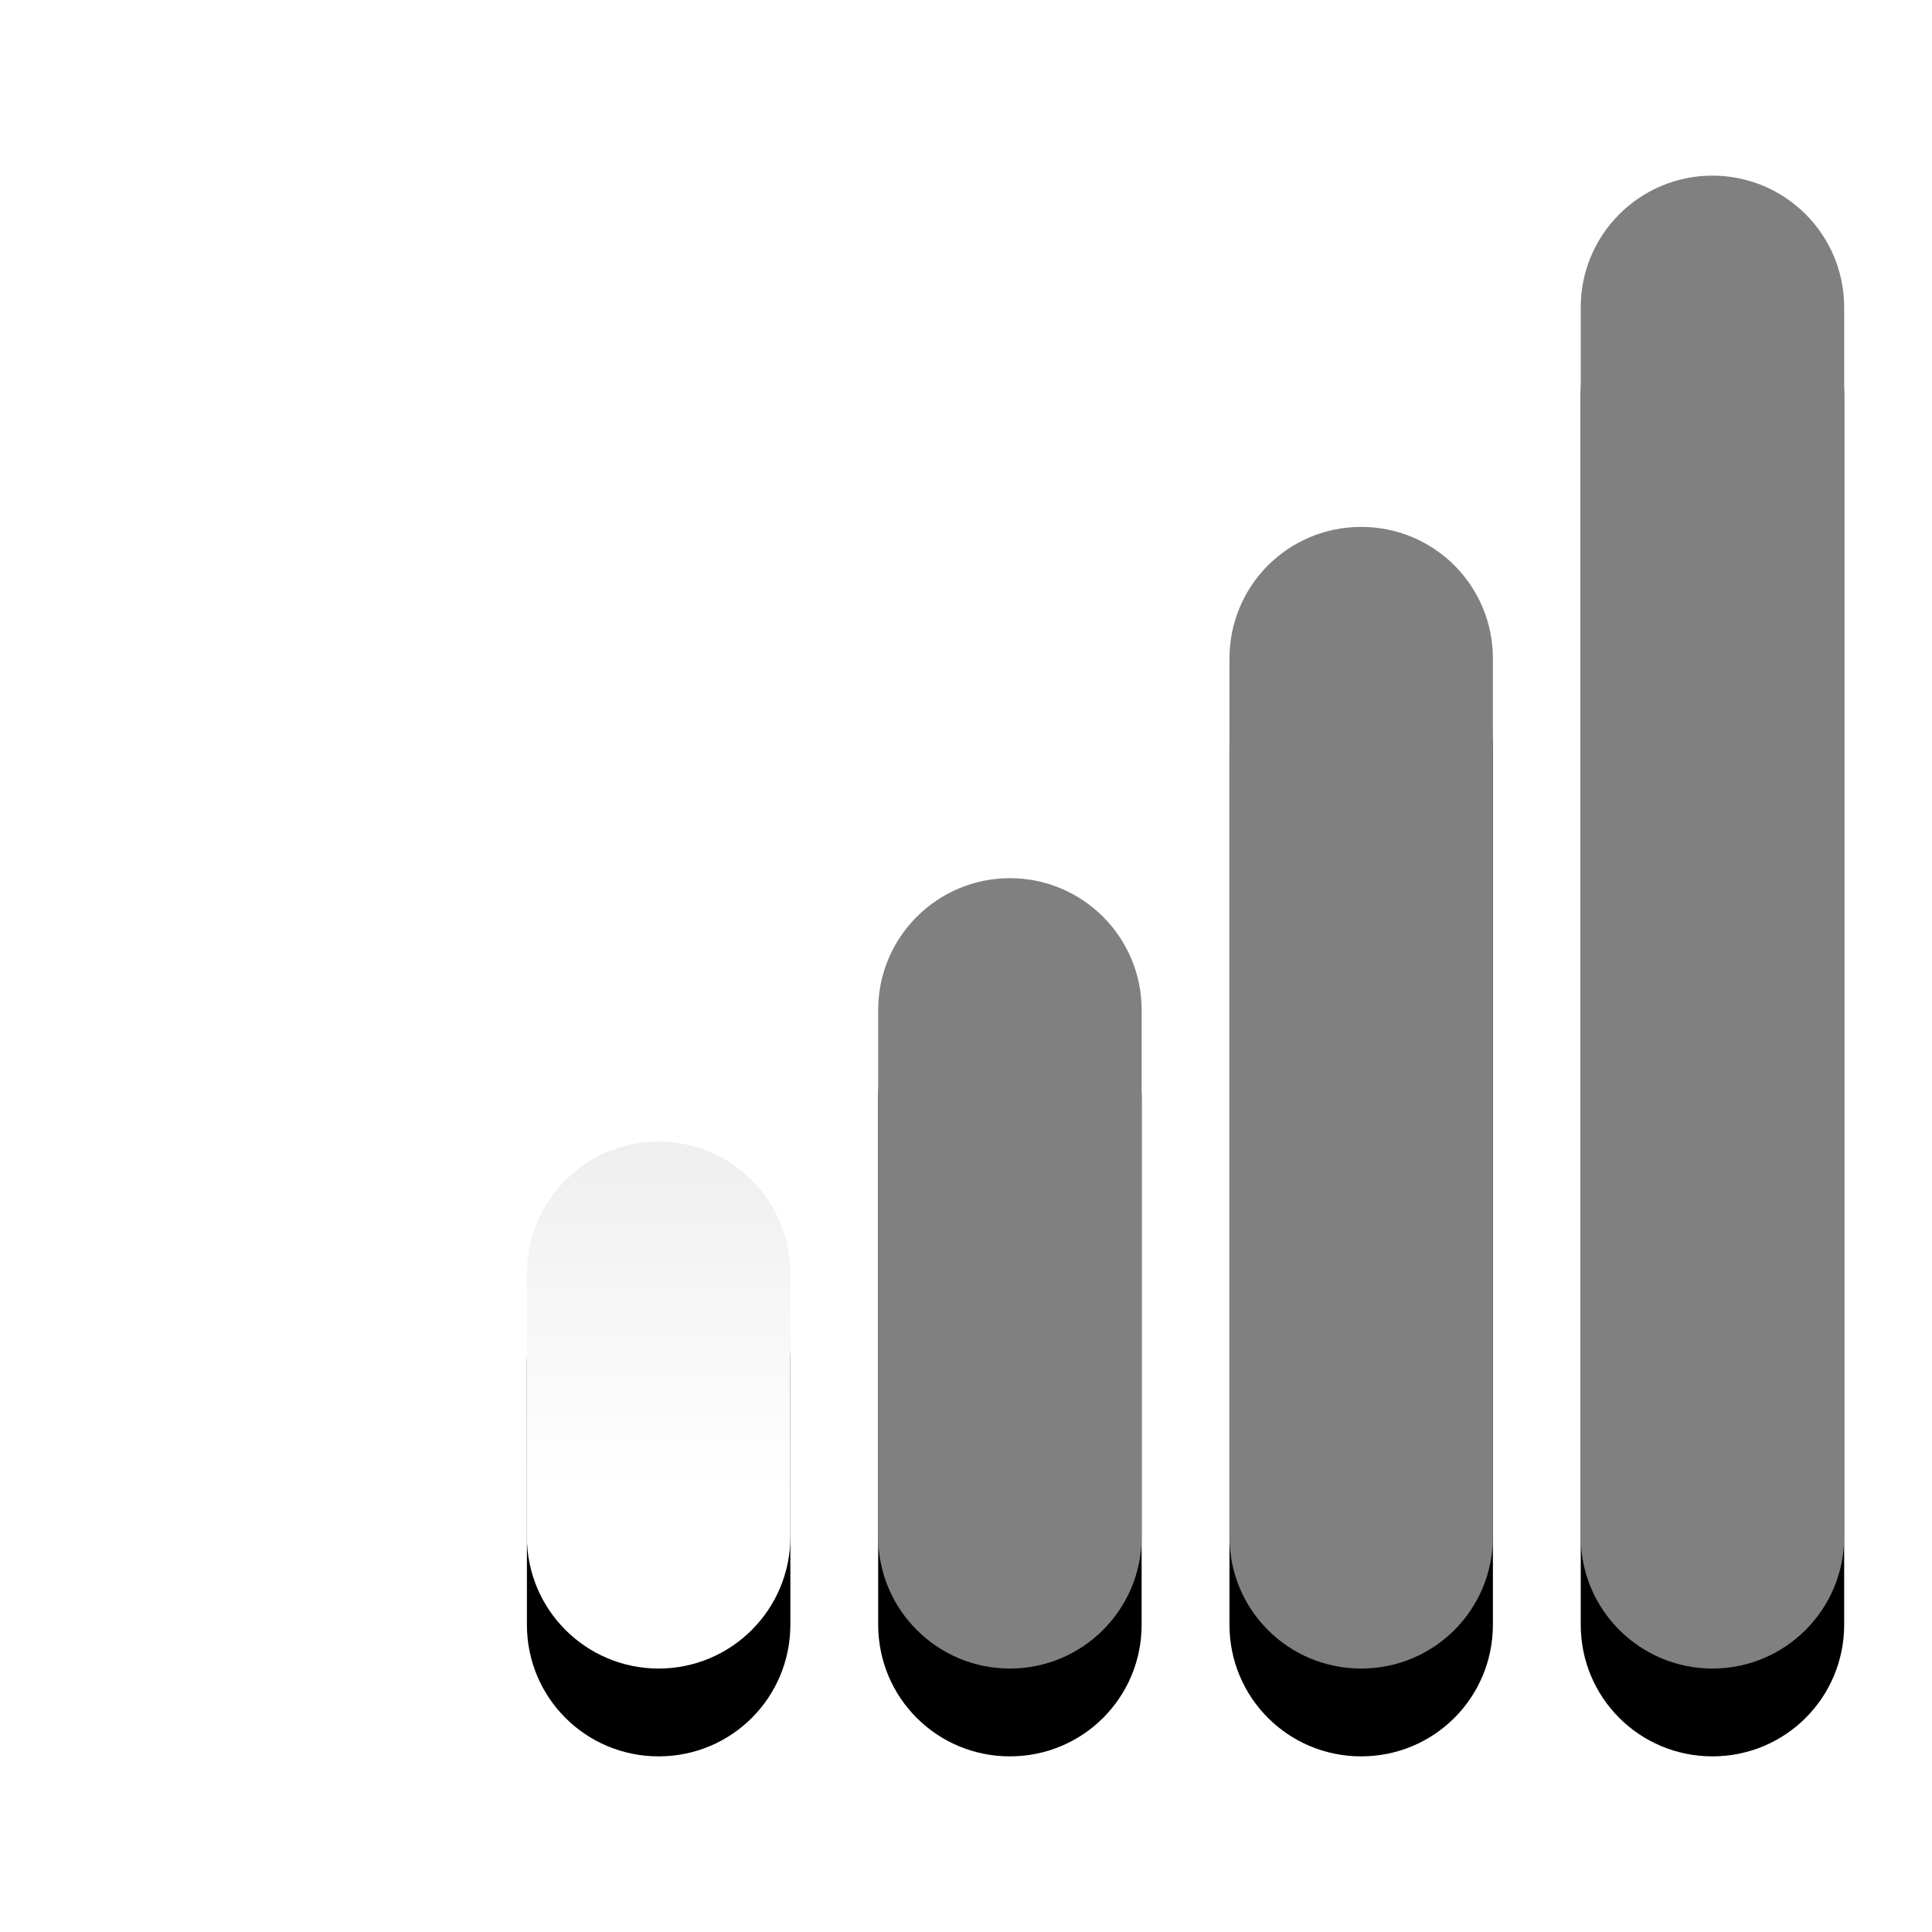
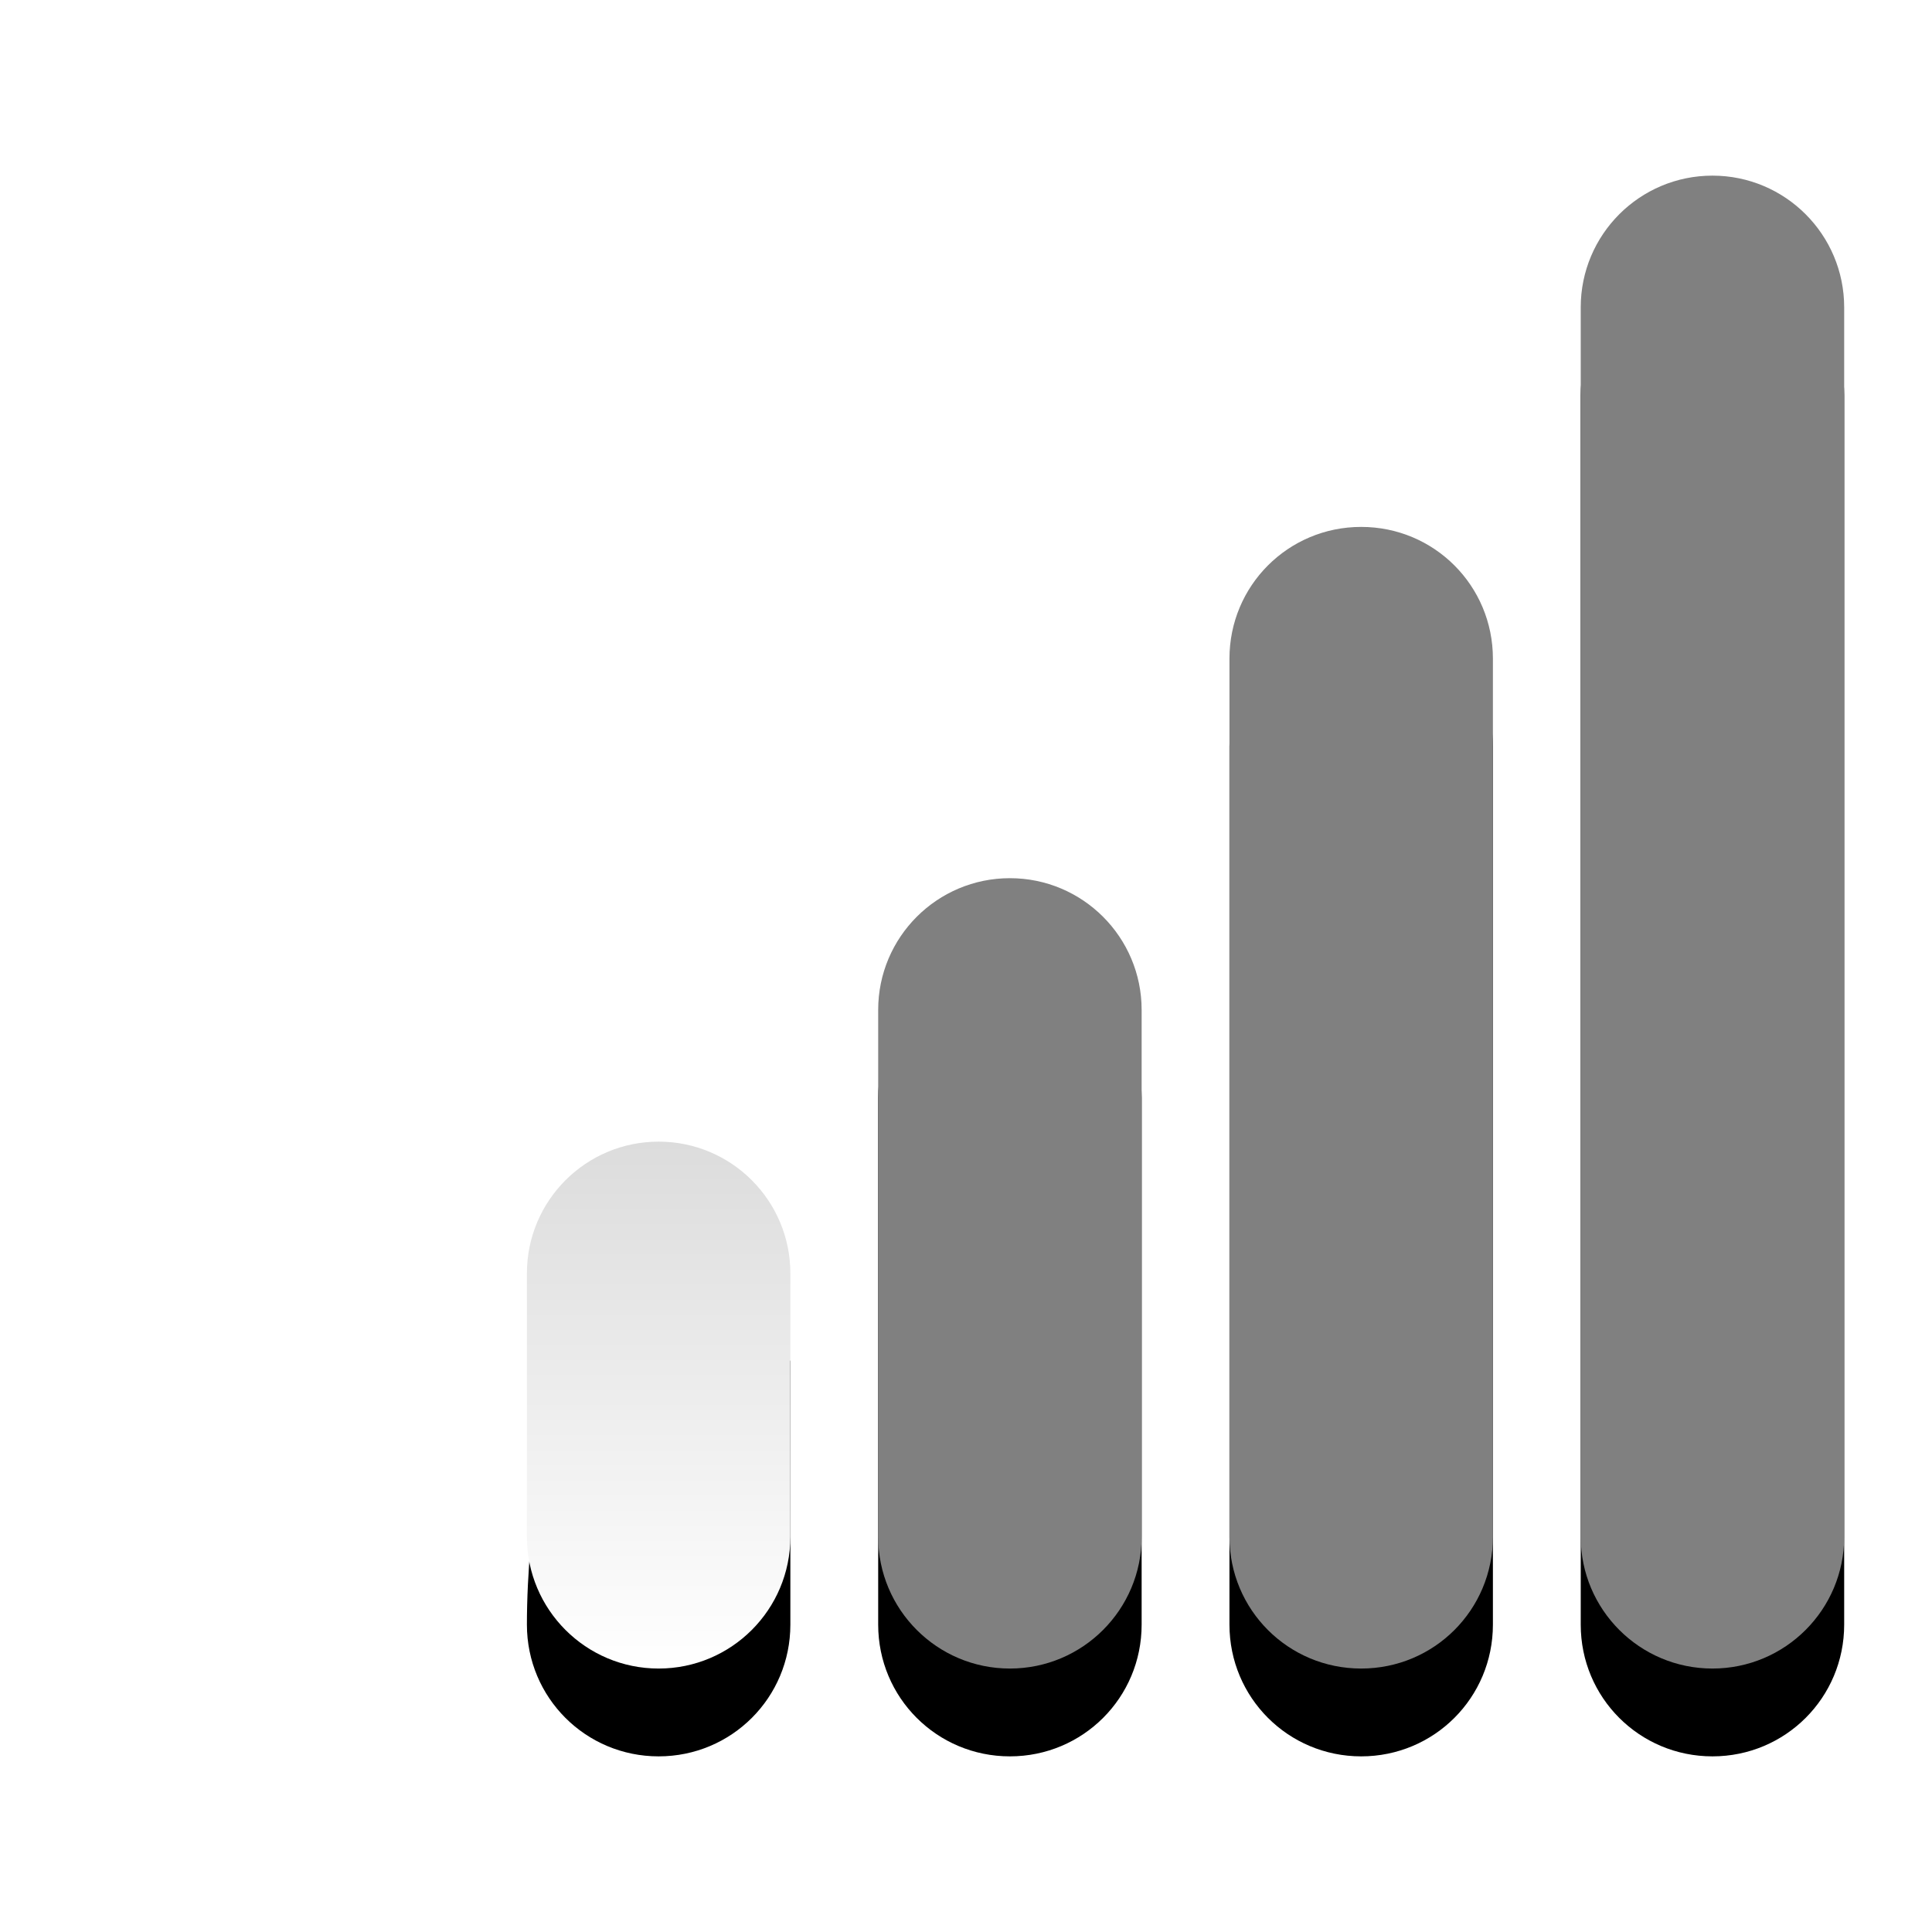
<svg xmlns="http://www.w3.org/2000/svg" xmlns:xlink="http://www.w3.org/1999/xlink" version="1.0" width="22" height="22" id="svg3194">
  <defs id="defs3196">
-     <linearGradient xlink:href="#linearGradient3004-3" id="linearGradient3027-9" gradientUnits="userSpaceOnUse" x1="11" y1="4" x2="11" y2="20" gradientTransform="translate(24,-3)" />
-     <linearGradient id="linearGradient3004-3">
-       <stop id="stop3006-4" offset="0" style="stop-color:#bebebe;stop-opacity:1;" />
-       <stop id="stop3008-8" offset="1" style="stop-color:#ffffff;stop-opacity:1;" />
+     <linearGradient id="linearGradient3004-8">
+       <stop id="stop3006-3" offset="0" style="stop-color:#dcdcdc;stop-opacity:1;" />
+       <stop id="stop3008-7" offset="1" style="stop-color:#ffffff;stop-opacity:1;" />
    </linearGradient>
+     <linearGradient xlink:href="#linearGradient3004-8" id="linearGradient3433" gradientUnits="userSpaceOnUse" gradientTransform="matrix(1,0,0,0.375,-14.00032,12.5)" x1="11" y1="4" x2="11" y2="20" />
+     <linearGradient xlink:href="#linearGradient3004-89" id="linearGradient3230-5" gradientUnits="userSpaceOnUse" x1="11" y1="4" x2="11" y2="20" gradientTransform="translate(-3.0899048e-4,0)" />
+     <linearGradient id="linearGradient3004-89">
+       <stop style="stop-color:#000000;stop-opacity:1;" offset="0" id="stop3006-8" />
+       <stop style="stop-color:#363636;stop-opacity:1;" offset="1" id="stop3008-73" />
+     </linearGradient>
+     <linearGradient xlink:href="#linearGradient3004-89-0" id="linearGradient3230-5-9" gradientUnits="userSpaceOnUse" x1="11" y1="4" x2="11" y2="20" gradientTransform="translate(-3.0899048e-4,0)" />
+     <linearGradient id="linearGradient3004-89-0">
+       <stop style="stop-color:#000000;stop-opacity:1;" offset="0" id="stop3006-8-0" />
+       <stop style="stop-color:#363636;stop-opacity:1;" offset="1" id="stop3008-73-4" />
+     </linearGradient>
+     <linearGradient xlink:href="#linearGradient3004-89-0-9" id="linearGradient3230-5-9-8" gradientUnits="userSpaceOnUse" x1="11" y1="4" x2="11" y2="20" gradientTransform="translate(-3.0899048e-4,0)" />
+     <linearGradient id="linearGradient3004-89-0-9">
+       <stop style="stop-color:#000000;stop-opacity:1;" offset="0" id="stop3006-8-0-9" />
+       <stop style="stop-color:#363636;stop-opacity:1;" offset="1" id="stop3008-73-4-1" />
+     </linearGradient>
+     <linearGradient xlink:href="#linearGradient3004-89" id="linearGradient3847" gradientUnits="userSpaceOnUse" gradientTransform="translate(-3.0899048e-4,0)" x1="11" y1="4" x2="11" y2="20" />
+     <linearGradient xlink:href="#linearGradient3004-89-0" id="linearGradient3849" gradientUnits="userSpaceOnUse" gradientTransform="translate(-3.0899048e-4,0)" x1="11" y1="4" x2="11" y2="20" />
+     <linearGradient xlink:href="#linearGradient3004-89-0-9" id="linearGradient3851" gradientUnits="userSpaceOnUse" gradientTransform="translate(-3.0899048e-4,0)" x1="11" y1="4" x2="11" y2="20" />
+     <linearGradient xlink:href="#linearGradient3004-8" id="linearGradient3853" gradientUnits="userSpaceOnUse" gradientTransform="matrix(1,0,0,0.375,-14.00032,12.5)" x1="11" y1="4" x2="11" y2="20" />
+     <linearGradient xlink:href="#linearGradient3004-8" id="linearGradient3857" gradientUnits="userSpaceOnUse" gradientTransform="matrix(1,0,0,0.375,-15.00032,11.5)" x1="11" y1="4" x2="11" y2="20" />
  </defs>
-   <path style="opacity:1;color:#000000;fill:#000000;fill-opacity:1;fill-rule:nonzero;stroke:none;stroke-width:1;marker:none;visibility:visible;display:inline;overflow:visible;enable-background:accumulate" d="M 19.5,3 C 18.669,3 18,3.669 18,4.5 l 0,14 c 0,0.831 0.669,1.5 1.5,1.5 0.831,0 1.5,-0.669 1.5,-1.5 l 0,-14 C 21,3.669 20.331,3 19.5,3 z m -4,4 C 14.669,7 14,7.669 14,8.5 l 0,10 c 0,0.831 0.669,1.5 1.5,1.5 0.831,0 1.5,-0.669 1.5,-1.5 l 0,-10 C 17,7.669 16.331,7 15.5,7 z m -4,4 C 10.669,11 10,11.669 10,12.5 l 0,6 c 0,0.831 0.669,1.5 1.5,1.5 0.831,0 1.5,-0.669 1.5,-1.5 l 0,-6 C 13,11.669 12.331,11 11.5,11 z m -4,3 C 6.669,14 6,14.669 6,15.5 l 0,3 C 6,19.331 6.669,20 7.5,20 8.331,20 9,19.331 9,18.5 l 0,-3 C 9,14.669 8.331,14 7.5,14 z" id="rect3863" />
+   <path style="opacity:1;color:#000000;fill:#000000;fill-opacity:1;fill-rule:nonzero;stroke:none;stroke-width:1;marker:none;visibility:visible;display:inline;overflow:visible;enable-background:accumulate" d="M 19.5,3 C 18.669,3 18,3.669 18,4.5 l 0,14 c 0,0.831 0.669,1.5 1.5,1.5 0.831,0 1.5,-0.669 1.5,-1.5 l 0,-14 C 21,3.669 20.331,3 19.5,3 z m -4,4 C 14.669,7 14,7.669 14,8.5 l 0,10 c 0,0.831 0.669,1.5 1.5,1.5 0.831,0 1.5,-0.669 1.5,-1.5 l 0,-10 C 17,7.669 16.331,7 15.5,7 z m -4,4 C 10.669,11 10,11.669 10,12.5 l 0,6 c 0,0.831 0.669,1.5 1.5,1.5 0.831,0 1.5,-0.669 1.5,-1.5 l 0,-6 C 13,11.669 12.331,11 11.5,11 z M 6,18.5 C 6,19.331 6.669,20 7.5,20 8.331,20 9,19.331 9,18.5 l 0,-3 c -2.026,-3.817 -3,0.701 -3,3 z" id="path3075" />
  <rect style="opacity:1;color:#000000;fill:#808080;fill-opacity:1;fill-rule:nonzero;stroke:none;stroke-width:1;marker:none;visibility:visible;display:inline;overflow:visible;enable-background:accumulate" id="rect3082" width="3" height="17" x="18" y="2" ry="1.5" rx="1.5" />
  <path id="rect3117" d="M 15.5,6 C 16.331,6 17,6.669 17,7.5 l 0,10 C 17,18.331 16.331,19 15.5,19 14.669,19 14,18.331 14,17.5 l 0,-10 C 14,6.669 14.669,6 15.5,6 z" style="opacity:1;color:#000000;fill:#808080;fill-opacity:1;fill-rule:nonzero;stroke:none;stroke-width:1;marker:none;visibility:visible;display:inline;overflow:visible;enable-background:accumulate" />
  <rect style="opacity:1;color:#000000;fill:#808080;fill-opacity:1;fill-rule:nonzero;stroke:none;stroke-width:1;marker:none;visibility:visible;display:inline;overflow:visible;enable-background:accumulate" id="rect3122" width="3" height="9" x="10" y="10" ry="1.5" rx="1.5" />
-   <rect ry="1.5" y="13" x="6" height="6" width="3" id="rect3126" style="opacity:1;color:#000000;fill:url(#linearGradient3027-9);fill-opacity:1;fill-rule:nonzero;stroke:none;stroke-width:1;marker:none;visibility:visible;display:inline;overflow:visible;enable-background:accumulate" rx="1.5" />
+   <rect ry="1.5" y="13" x="6" height="6" width="3" id="rect3126" style="opacity:1;color:#000000;fill:url(#linearGradient3857);fill-opacity:1;fill-rule:nonzero;stroke:none;stroke-width:1;marker:none;visibility:visible;display:inline;overflow:visible;enable-background:accumulate" rx="1.5" />
</svg>
